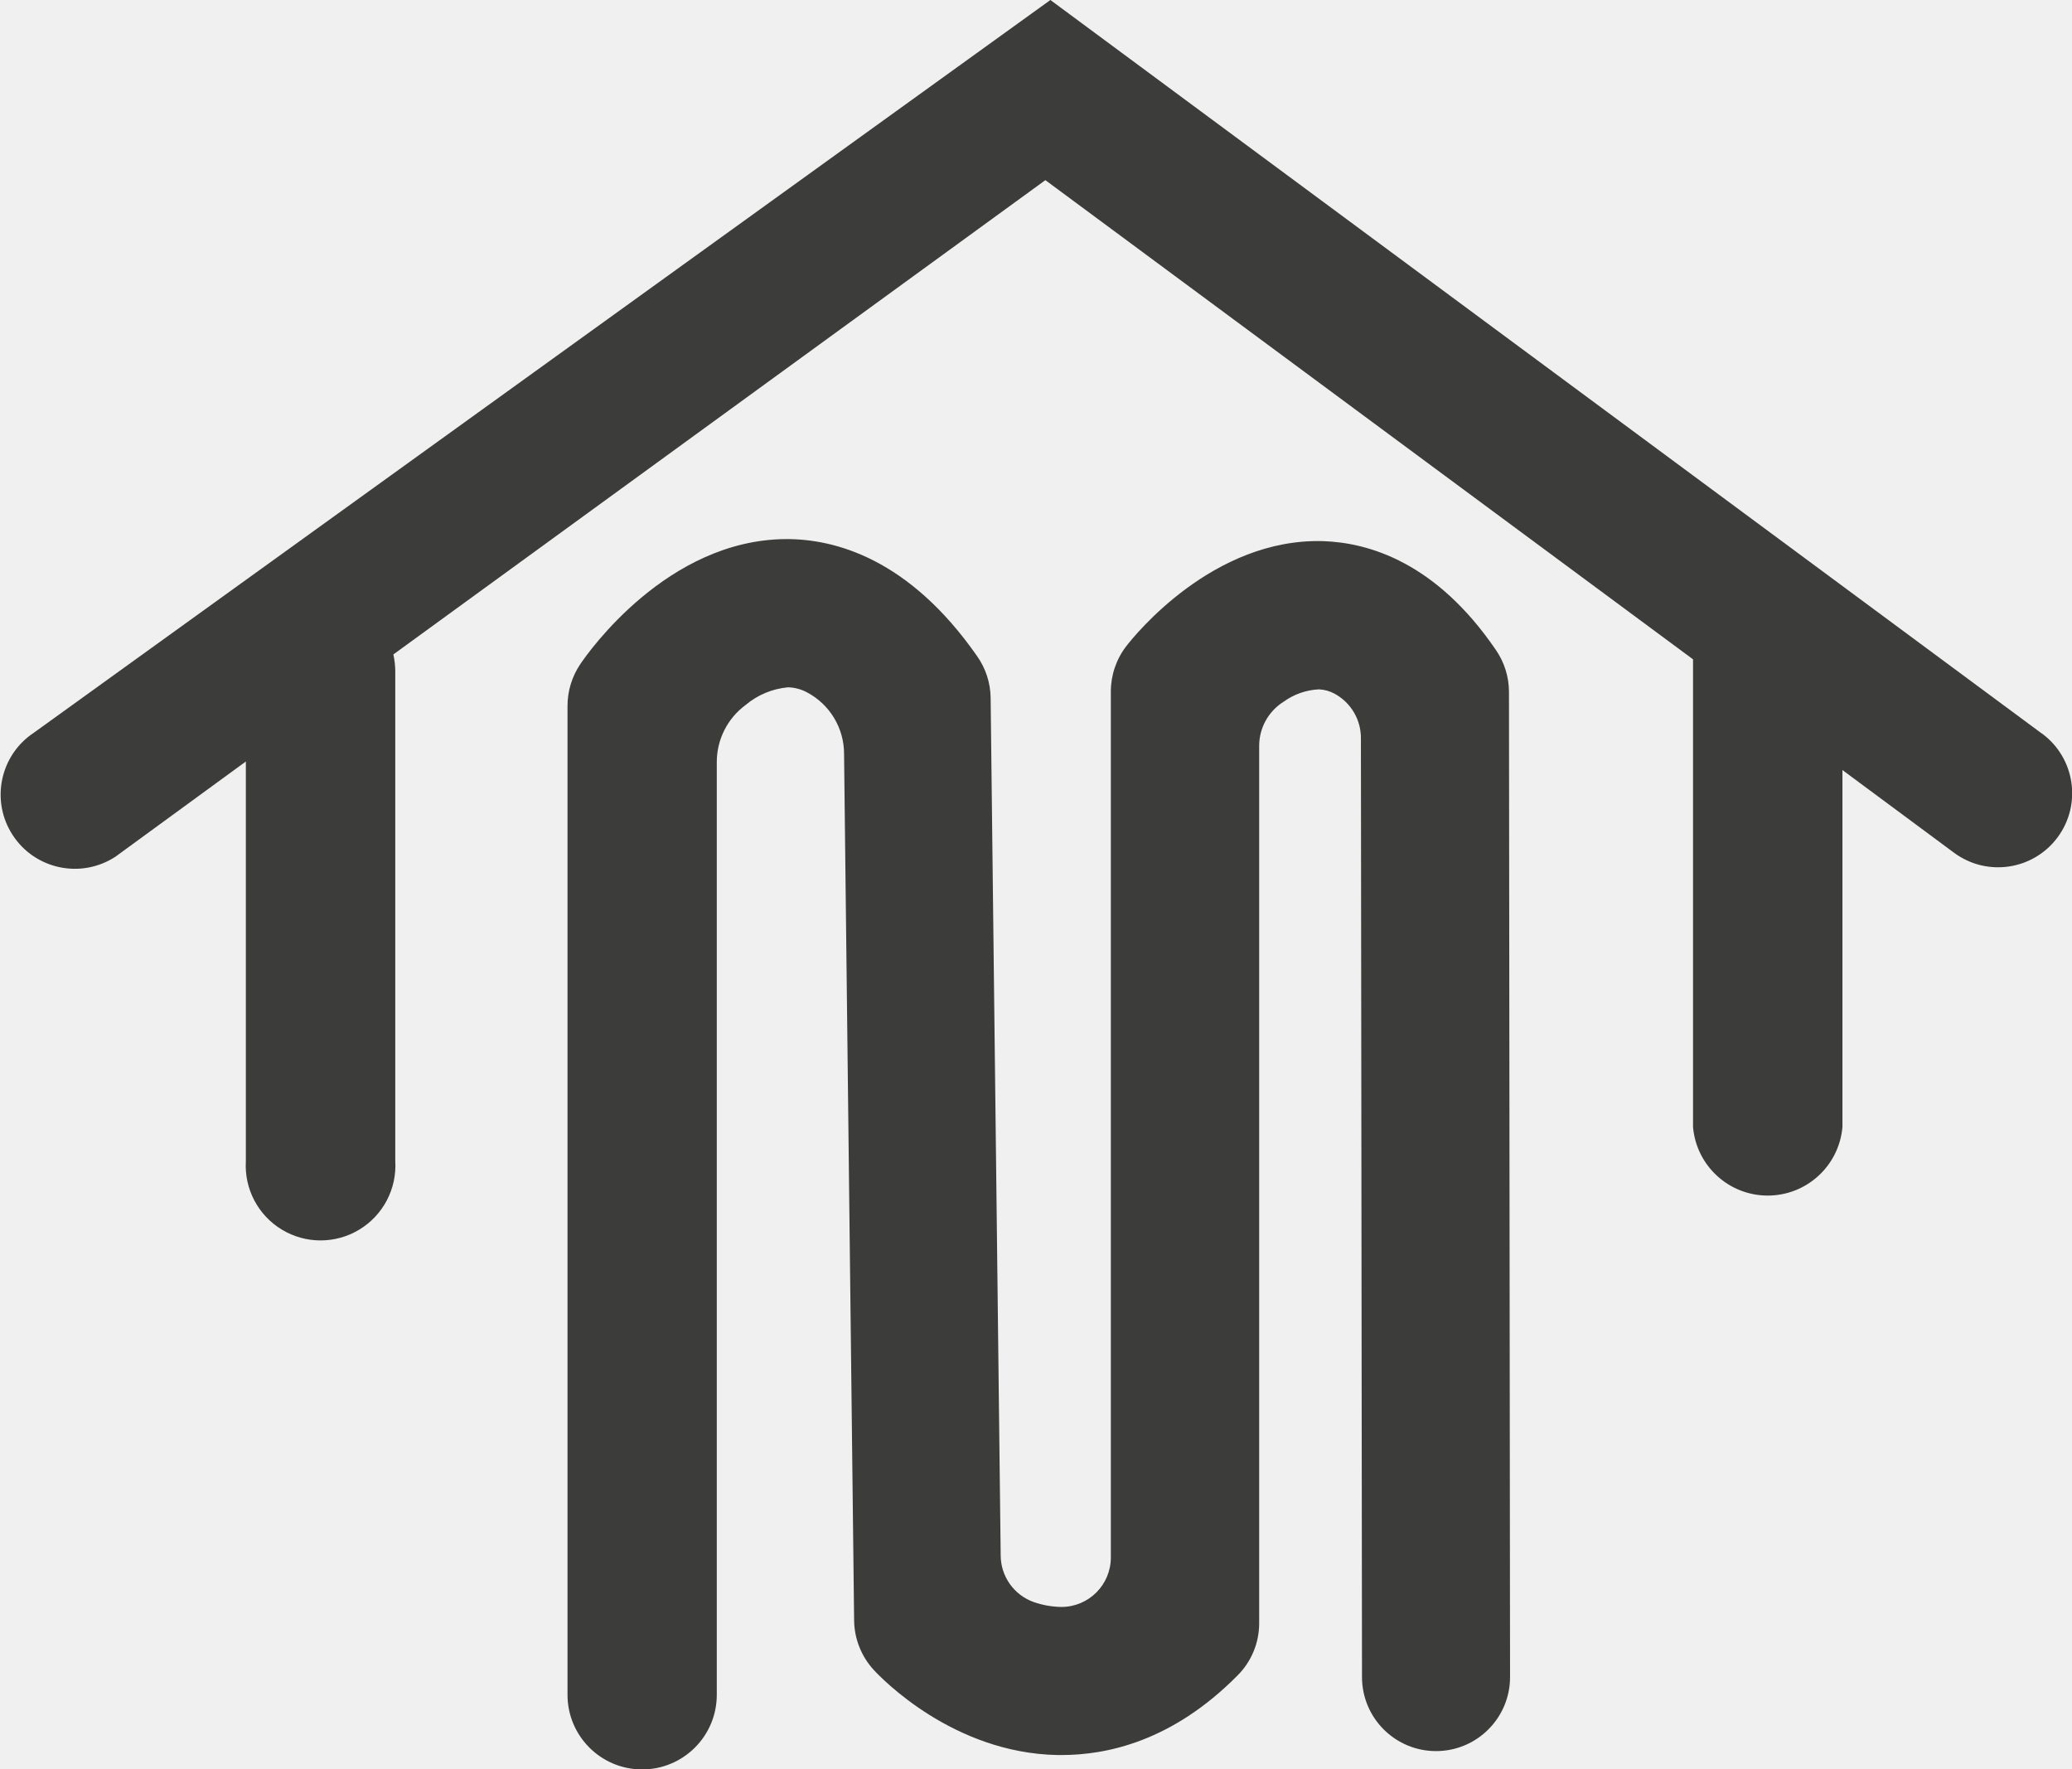
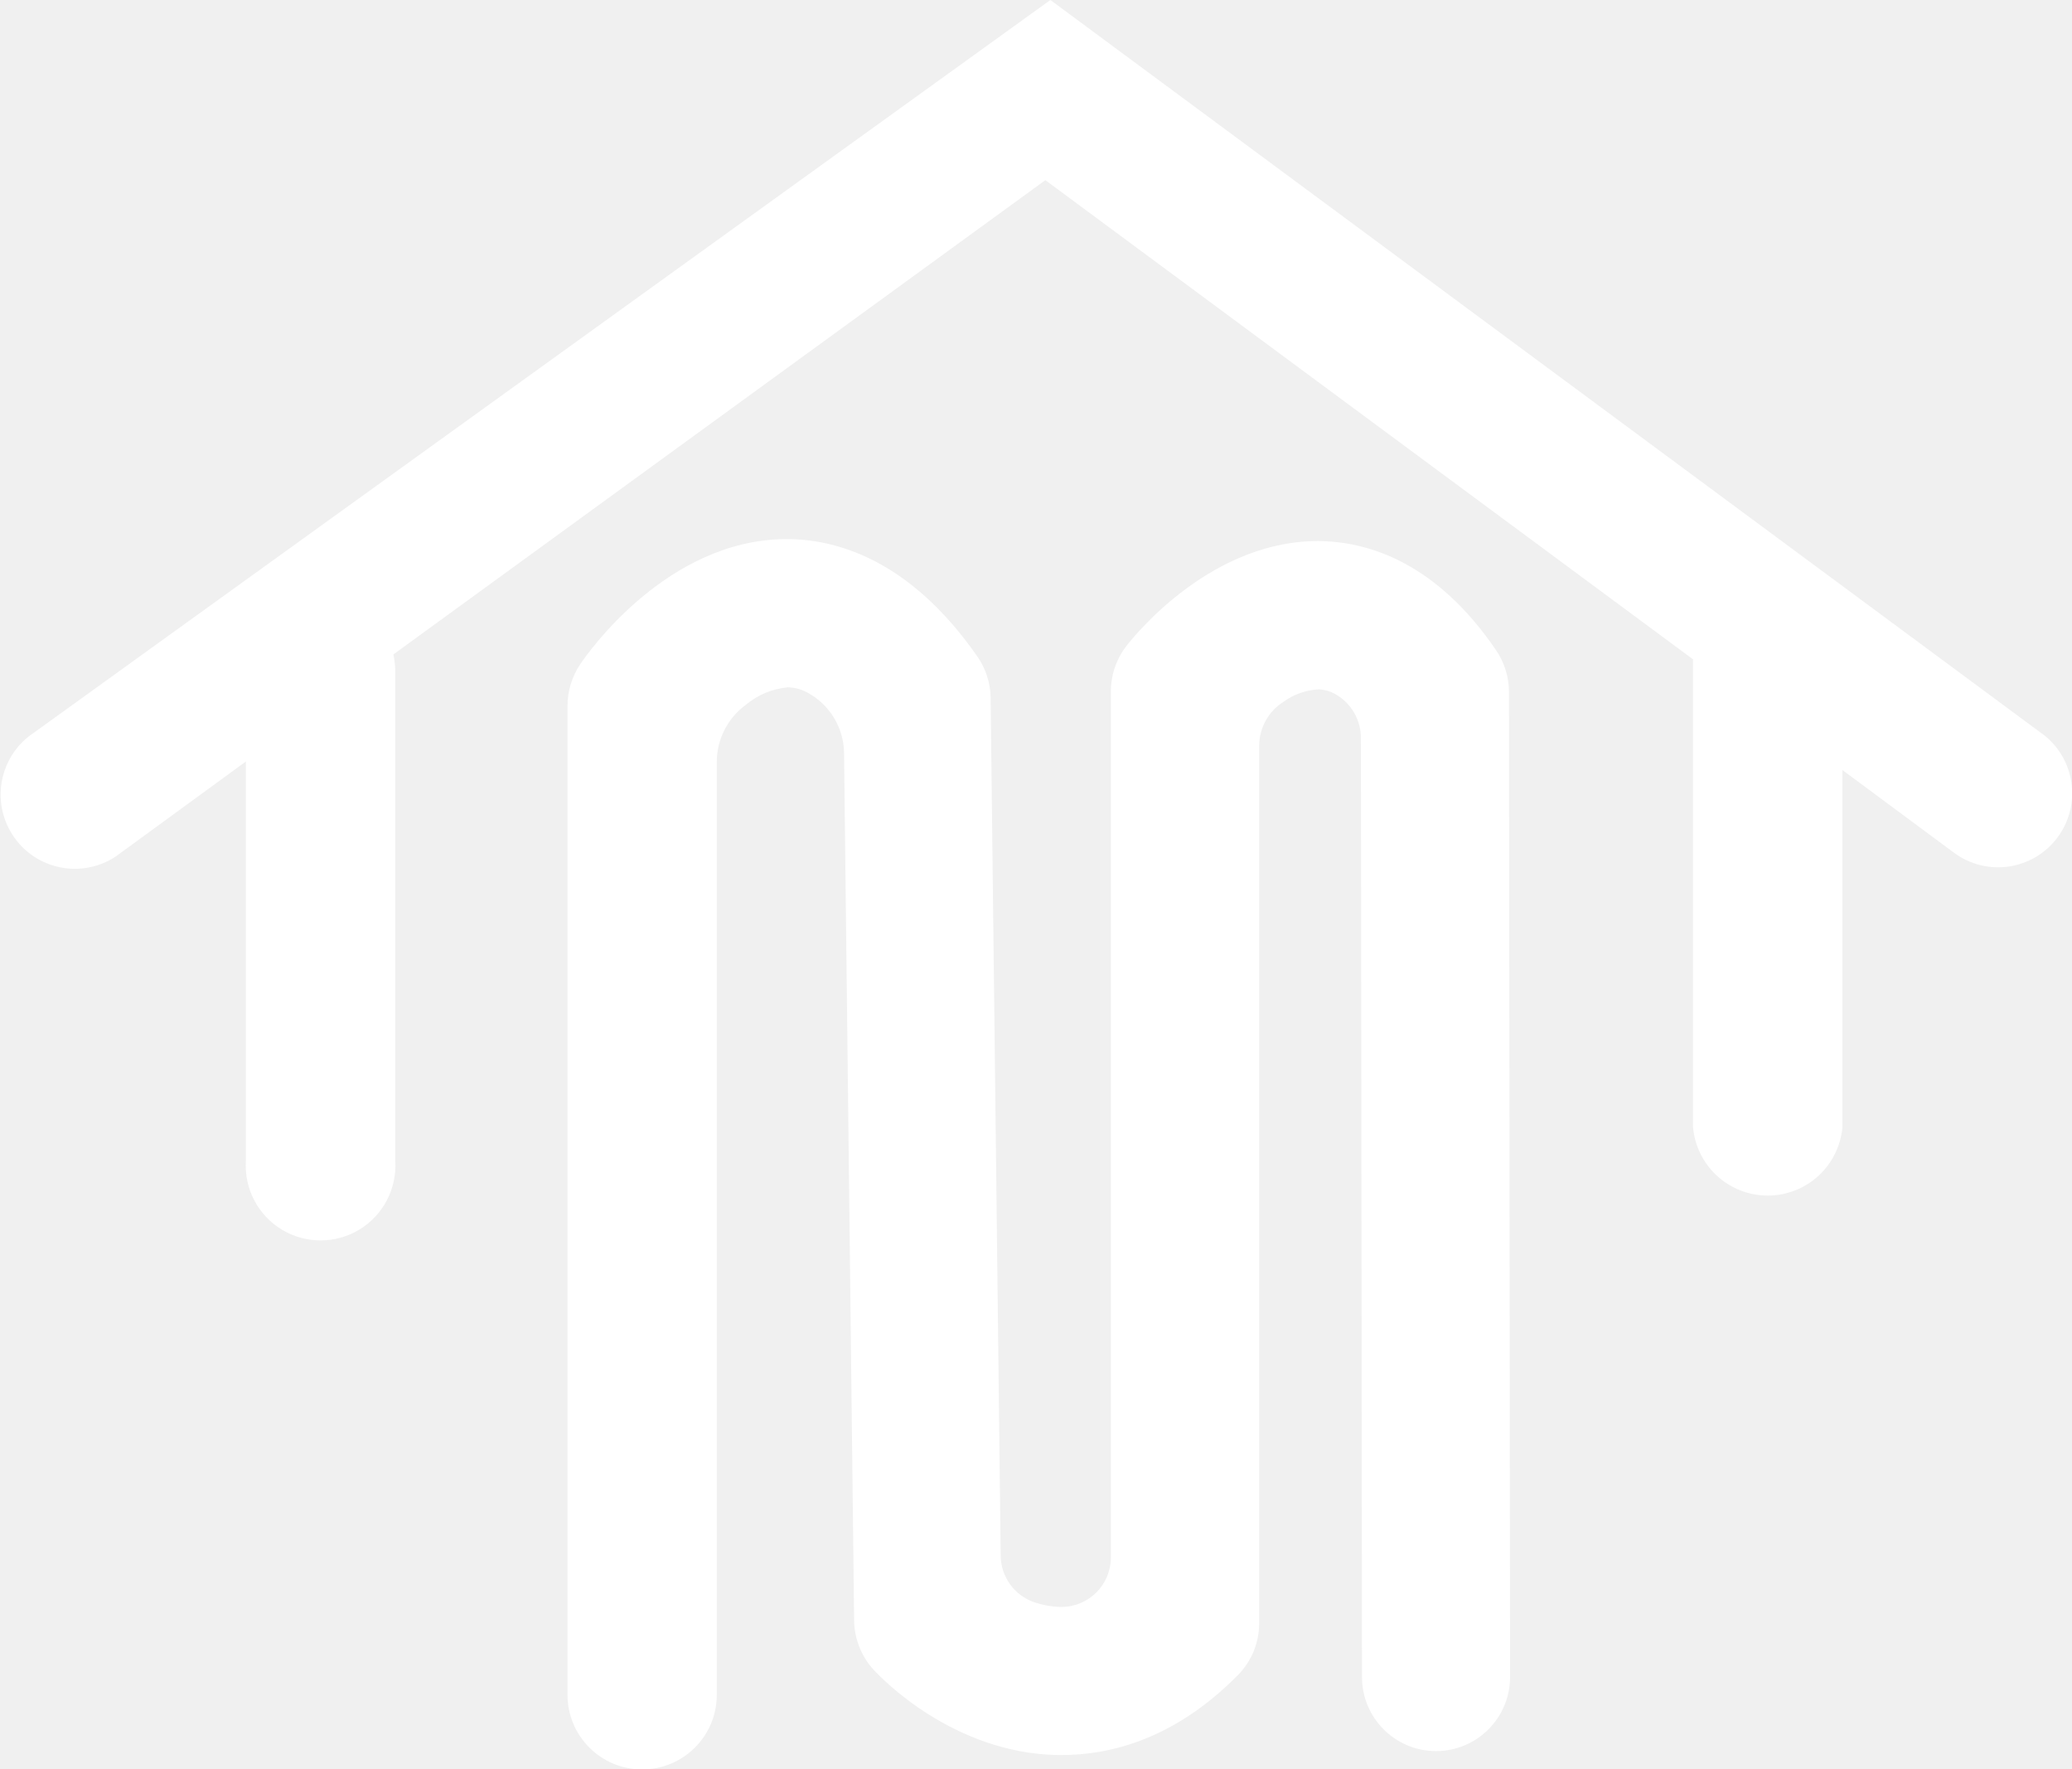
<svg xmlns="http://www.w3.org/2000/svg" id="Layer_1" data-name="Layer 1" viewBox="0 0 152.54 130.19">
  <defs>
-     <style>.cls-1{fill:#3c3c3b;}</style>
+     <style>.cls-1{fill:#fff;}</style>
  </defs>
  <path class="cls-1" d="M540.56,464.24l-73-54-74.82,53.92a5.45,5.45,0,0,0,6,9.13l9.59-7V495.7a5.51,5.51,0,1,0,11,0V459.63a6.08,6.08,0,0,0-.14-1.22l48-34.91,47.68,35.27v34.42a5.52,5.52,0,0,0,11,0V466.92l8.22,6.09a5.45,5.45,0,0,0,6.48-8.77Z" transform="translate(-390.23 -410.24)" />
  <path class="cls-1" d="M500.35,458.07h0c-4.39-6.43-9.34-7.89-12.72-8-8.09-.23-13.86,6.92-14.49,7.74a5.47,5.47,0,0,0-1.13,3.33v63.74a3.64,3.64,0,0,1-3.63,3.64h-.05a6.53,6.53,0,0,1-2-.36,3.66,3.66,0,0,1-2.43-3.44l-.74-63.12a5.44,5.44,0,0,0-1-3.07c-5-7.17-10.47-8.64-14.12-8.61-8.68.08-14.47,8.28-15.1,9.22h0a5.5,5.5,0,0,0-.93,3.05v58.13h0l0,14.65A5.46,5.46,0,0,0,443,535V521.17h0V466.32a5.21,5.21,0,0,1,2.11-4.18,5.63,5.63,0,0,1,3.13-1.31h0a3.09,3.09,0,0,1,1.38.36,5.12,5.12,0,0,1,2.75,4.57l.74,63.76a5.48,5.48,0,0,0,1.44,3.63h0c.58.63,5.85,6.12,13.52,6.27h.32c3.31,0,8.14-1,12.94-5.85h0a5.42,5.42,0,0,0,1.6-3.86V465.13a3.84,3.84,0,0,1,1.8-3.24,4.82,4.82,0,0,1,2.6-.91,2.65,2.65,0,0,1,1.17.33,3.71,3.71,0,0,1,1.92,3.3l.08,69.07a5.45,5.45,0,0,0,10.9,0l-.08-72.53A5.46,5.46,0,0,0,500.35,458.07Z" transform="translate(-390.23 -410.24)" />
</svg>
